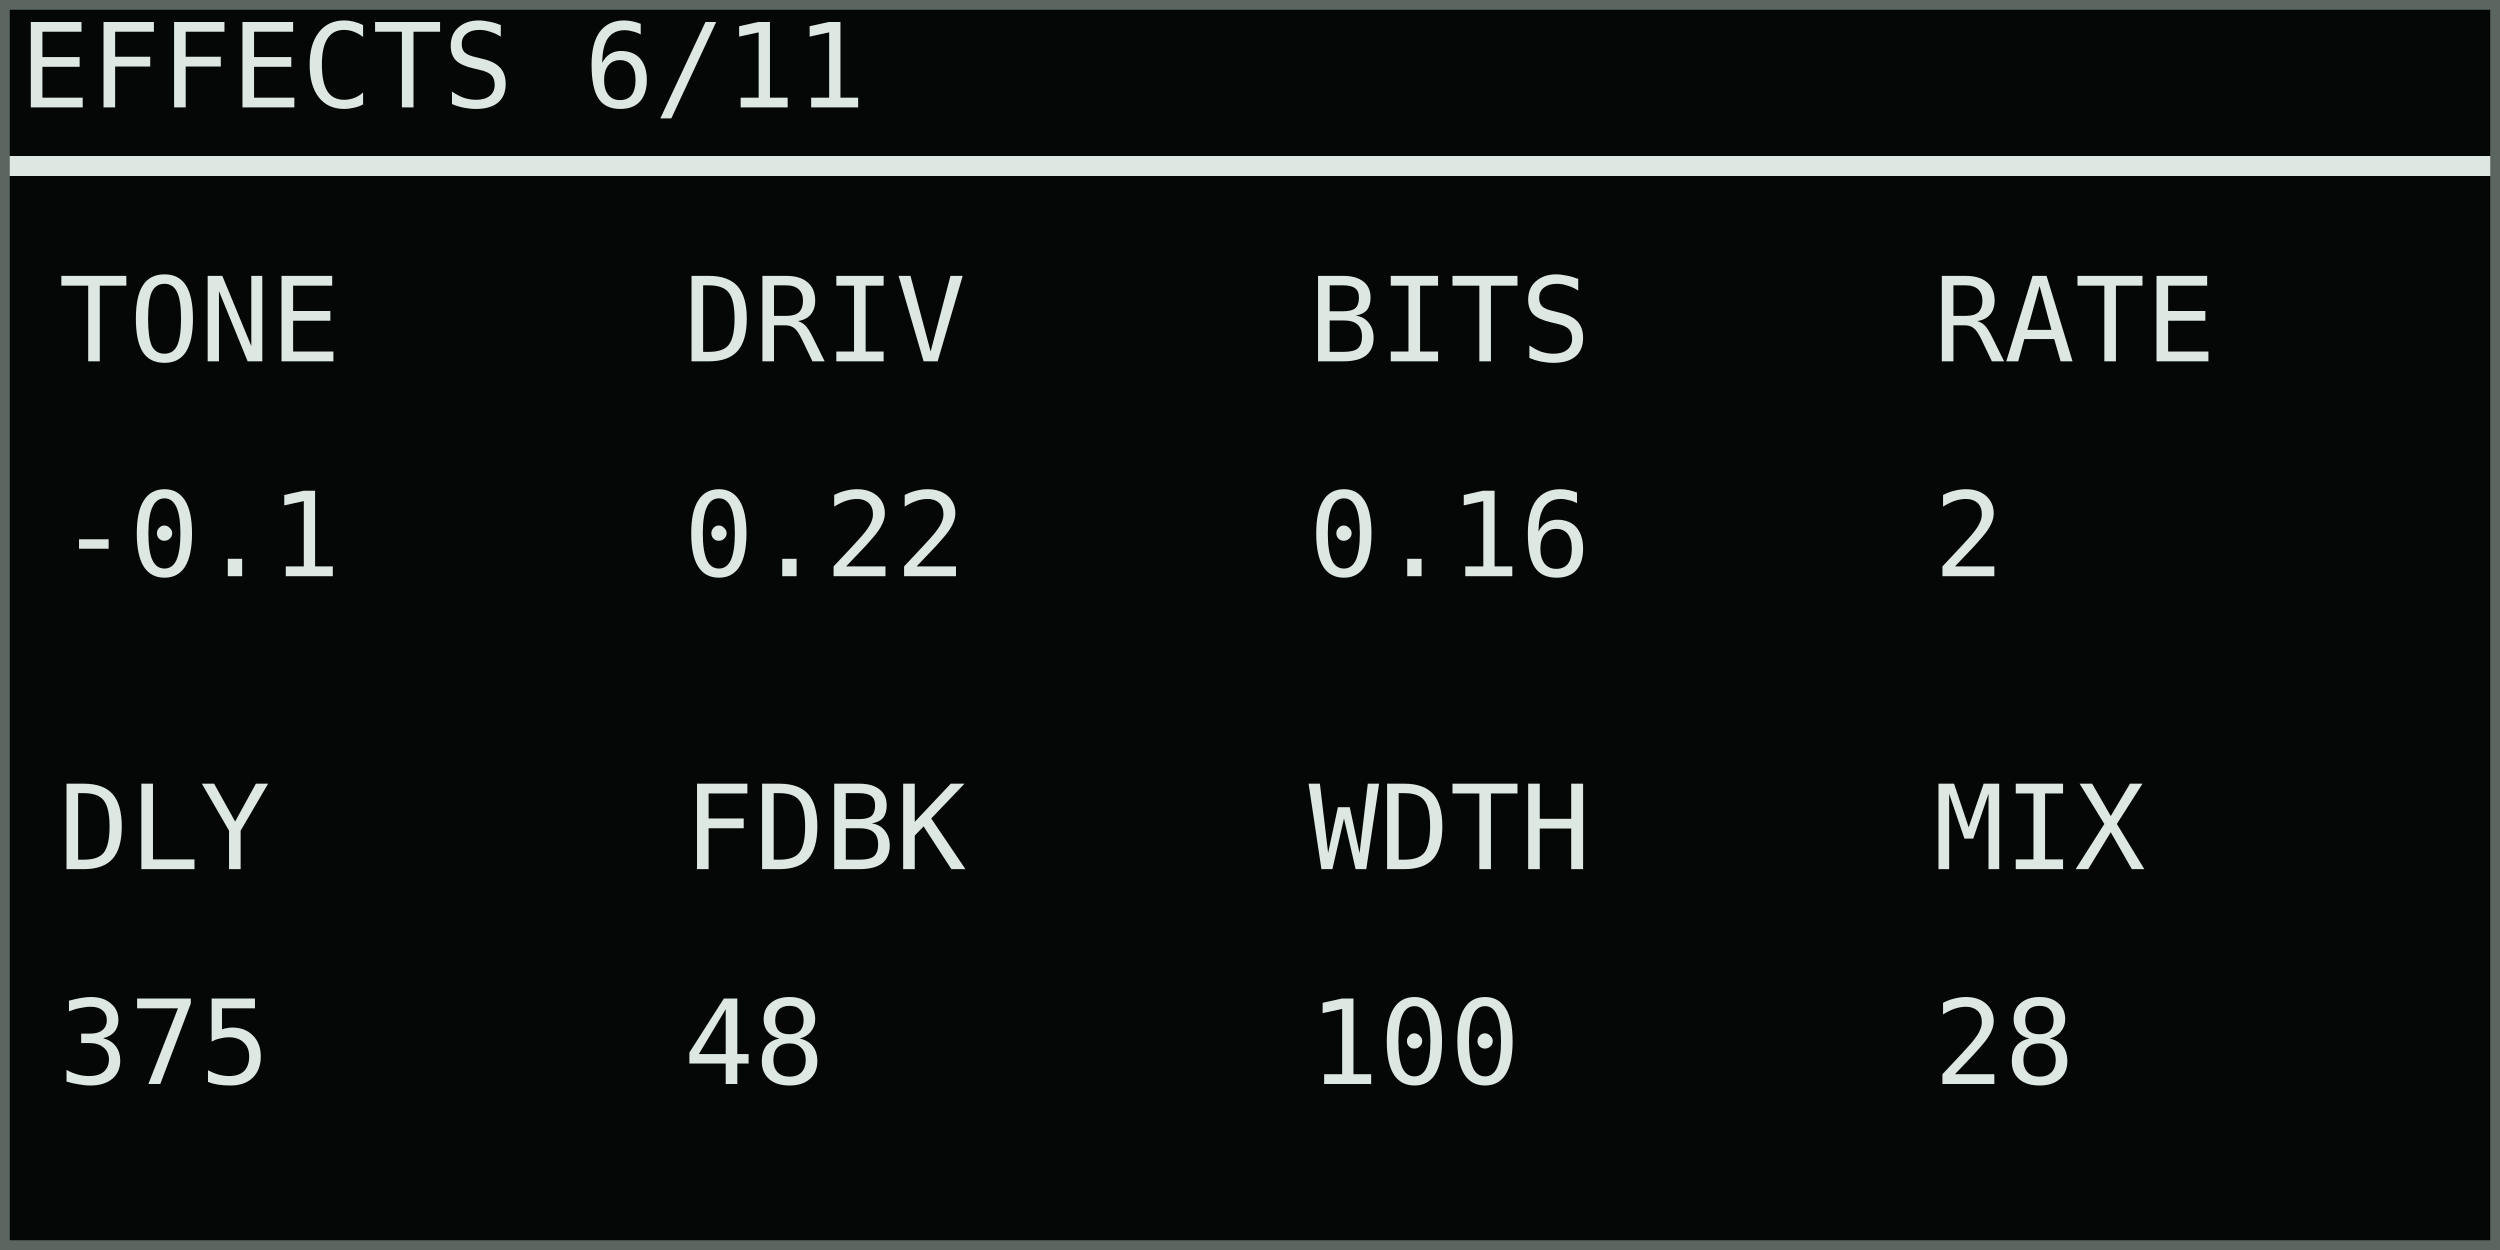
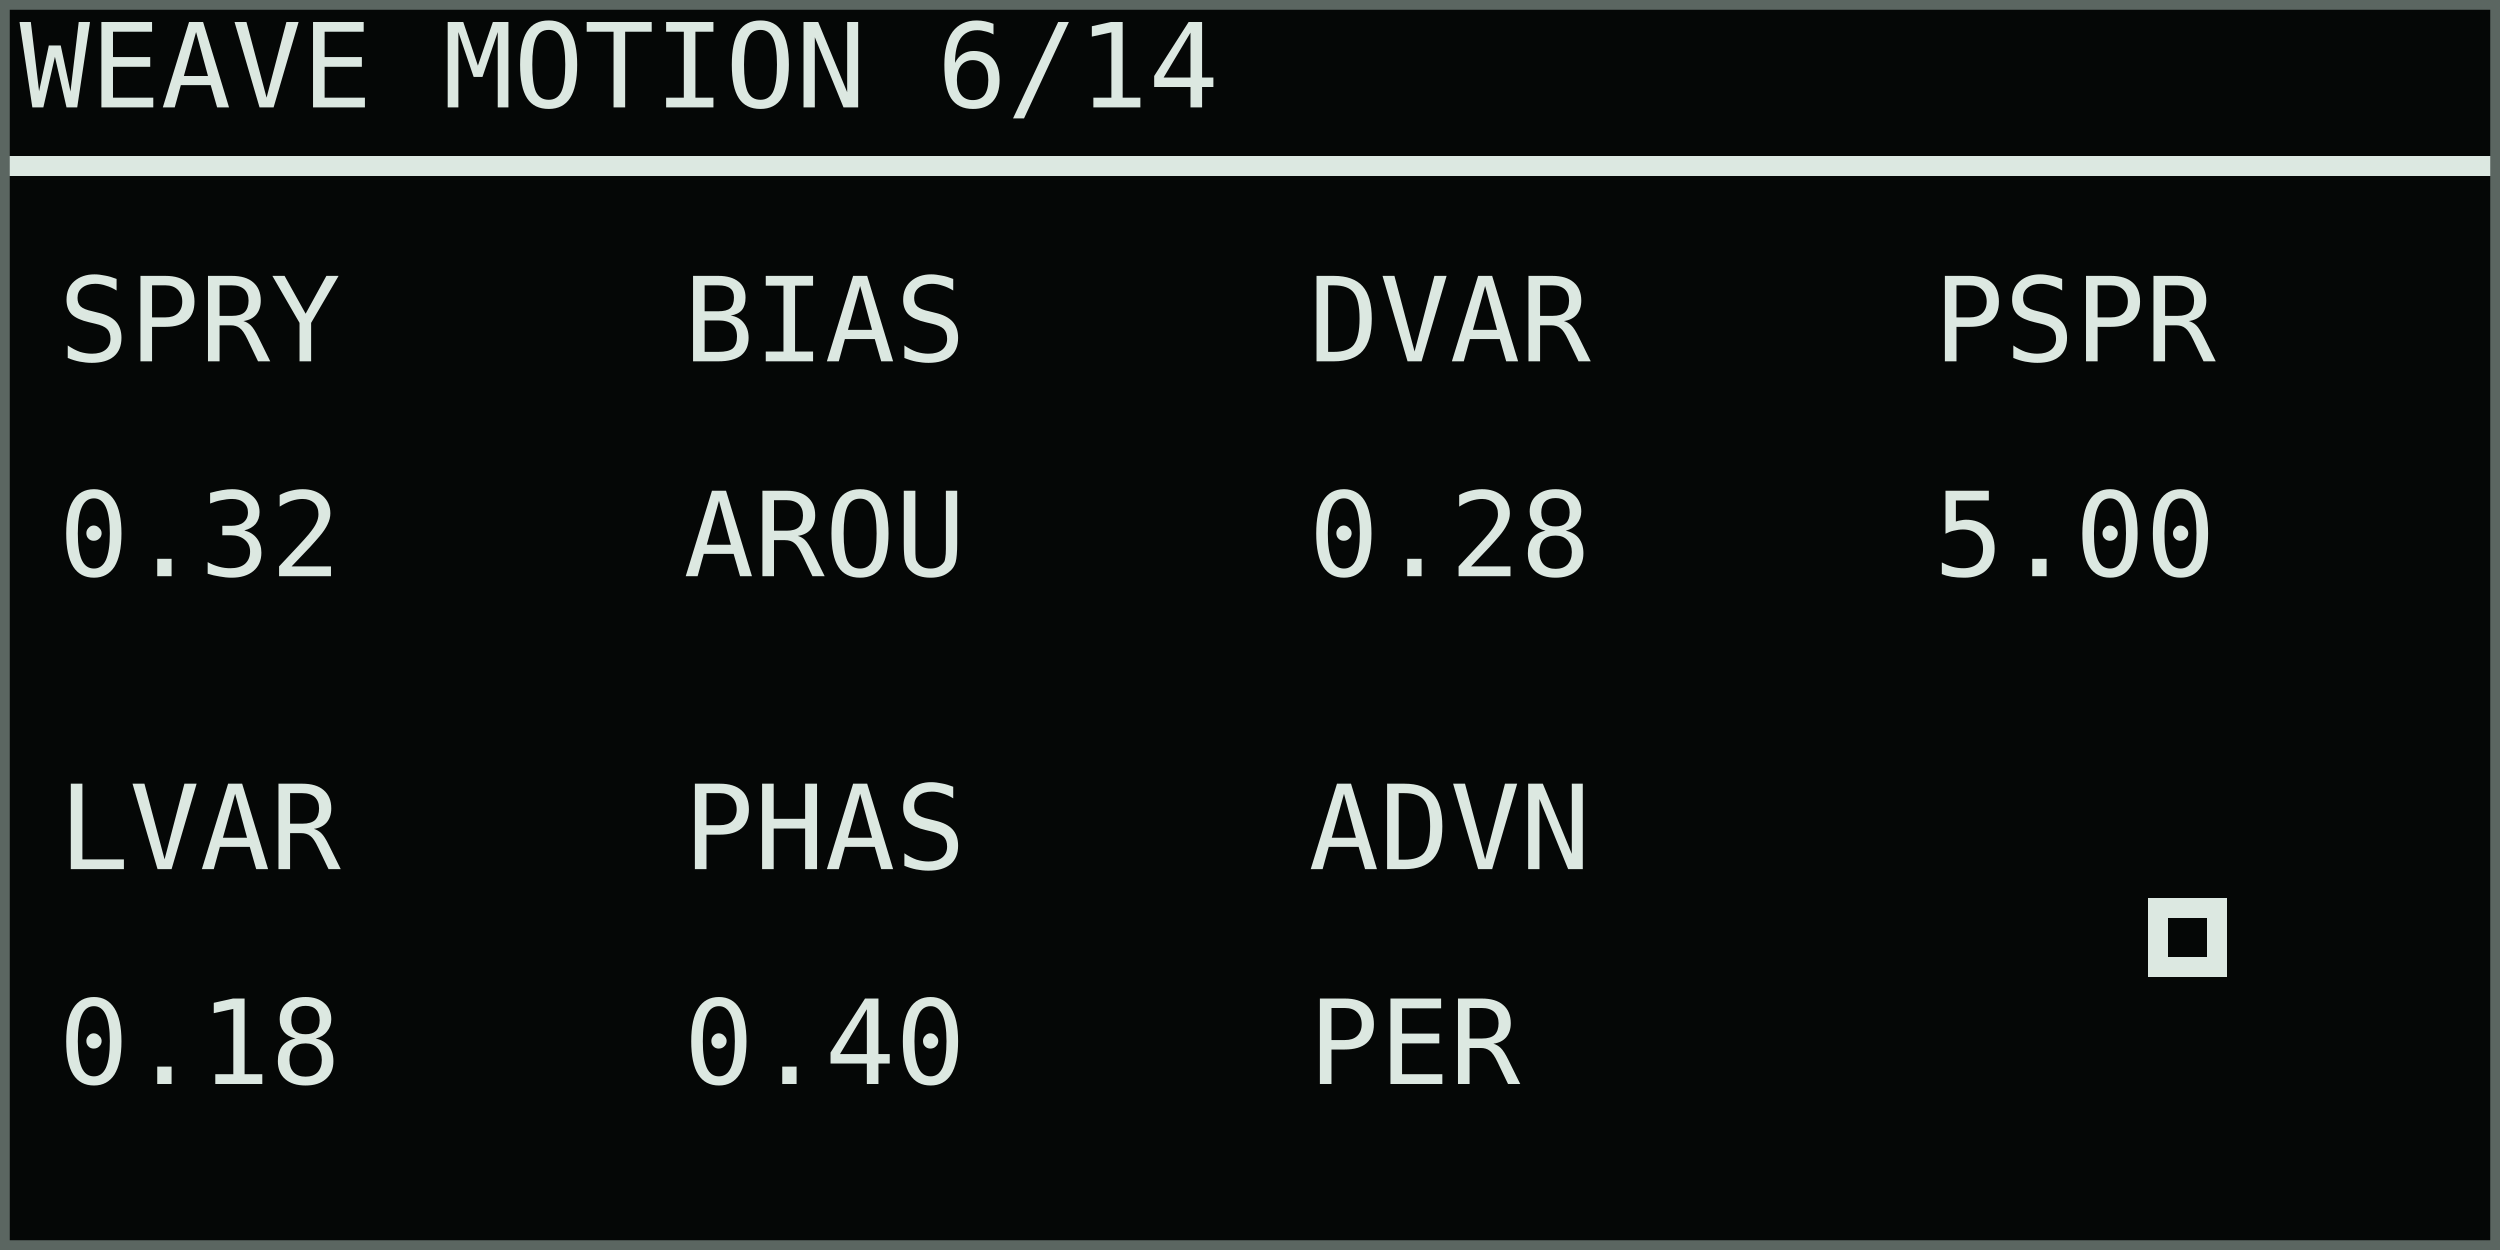
<svg xmlns="http://www.w3.org/2000/svg" width="768" height="384" viewBox="0 0 128 64" role="img" aria-labelledby="title desc">
  <rect width="128" height="64" fill="#050706" />
  <g shape-rendering="crispEdges" font-family="DejaVu Sans Mono, IBM Plex Mono, monospace" font-size="6" font-style="normal" font-weight="400" text-rendering="geometricPrecision">
-     <text x="1" y="5.5" fill="#dce8e1">EFFECTS 6/11</text>
+     <text x="1" y="5.5" fill="#dce8e1">WEAVE MOTION 6/14</text>
    <rect x="0" y="8" width="128" height="1" fill="#dce8e1" />
-     <text x="3" y="18.5" fill="#dce8e1">TONE</text>
-     <text x="3" y="29.5" fill="#dce8e1">-0.1</text>
-     <text x="35" y="18.5" fill="#dce8e1">DRIV</text>
-     <text x="35" y="29.5" fill="#dce8e1">0.22</text>
-     <text x="67" y="18.5" fill="#dce8e1">BITS</text>
-     <text x="67" y="29.5" fill="#dce8e1">0.16</text>
-     <text x="99" y="18.5" fill="#dce8e1">RATE</text>
-     <text x="99" y="29.5" fill="#dce8e1">2</text>
-     <text x="3" y="44.5" fill="#dce8e1">DLY</text>
-     <text x="3" y="55.5" fill="#dce8e1">375</text>
-     <text x="35" y="44.5" fill="#dce8e1">FDBK</text>
-     <text x="35" y="55.5" fill="#dce8e1">48</text>
-     <text x="67" y="44.5" fill="#dce8e1">WDTH</text>
-     <text x="67" y="55.5" fill="#dce8e1">100</text>
-     <text x="99" y="44.5" fill="#dce8e1">MIX</text>
-     <text x="99" y="55.5" fill="#dce8e1">28</text>
+     <text x="3" y="18.5" fill="#dce8e1">SPRY</text>
+     <text x="3" y="29.5" fill="#dce8e1">0.32</text>
+     <text x="35" y="18.5" fill="#dce8e1">BIAS</text>
+     <text x="35" y="29.5" fill="#dce8e1">AROU</text>
+     <text x="67" y="18.5" fill="#dce8e1">DVAR</text>
+     <text x="67" y="29.5" fill="#dce8e1">0.28</text>
+     <text x="99" y="18.5" fill="#dce8e1">PSPR</text>
+     <text x="99" y="29.5" fill="#dce8e1">5.00</text>
+     <text x="3" y="44.5" fill="#dce8e1">LVAR</text>
+     <text x="3" y="55.5" fill="#dce8e1">0.18</text>
+     <text x="35" y="44.5" fill="#dce8e1">PHAS</text>
+     <text x="35" y="55.5" fill="#dce8e1">0.40</text>
+     <text x="67" y="44.5" fill="#dce8e1">ADVN</text>
+     <text x="67" y="55.5" fill="#dce8e1">PER </text>
+     <rect x="110" y="46" width="4" height="4" fill="#dce8e1" />
+     <rect x="111" y="47" width="2" height="2" fill="#050706" />
  </g>
  <rect x="0.25" y="0.25" width="127.5" height="63.5" fill="none" stroke="#5b6661" stroke-width="0.5" />
</svg>
